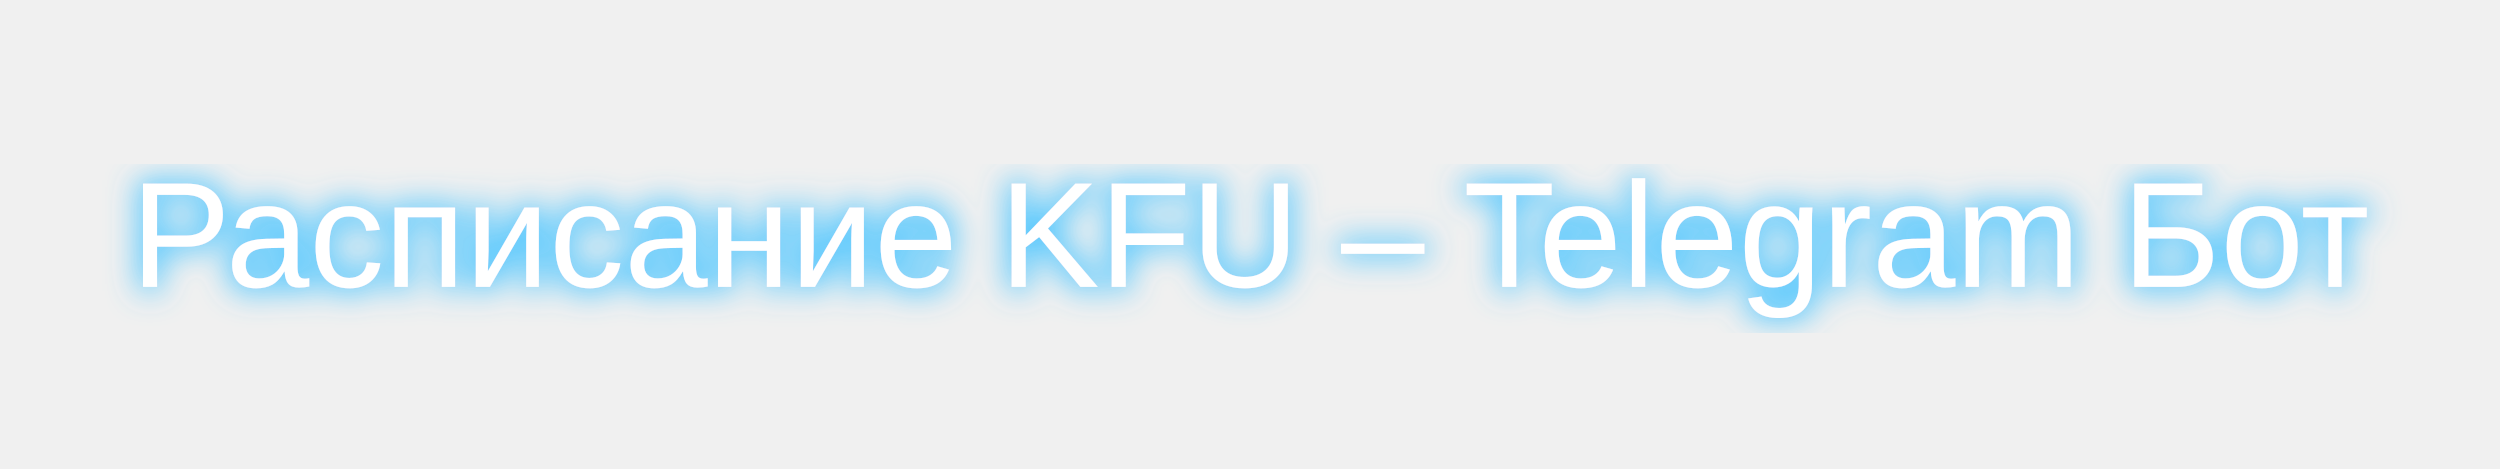
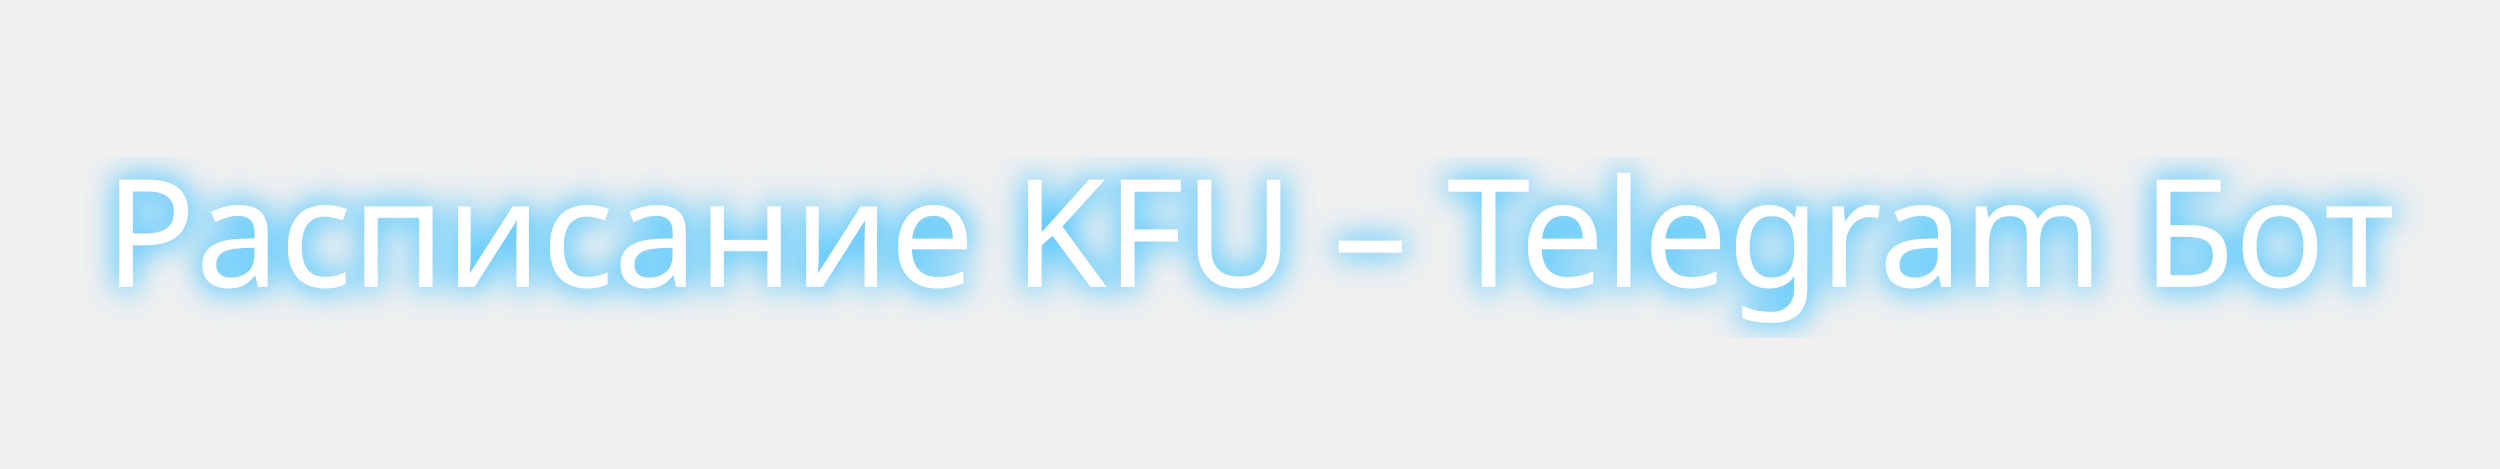
<svg xmlns="http://www.w3.org/2000/svg" width="800" height="150">
  <defs>
    <filter id="neon-glow">
      <feMorphology in="SourceAlpha" operator="dilate" radius="1" result="thicken" />
      <feGaussianBlur in="thicken" stdDeviation="5" result="blurred">
        <animate attributeName="stdDeviation" values="5;15;5" dur="1.5s" repeatCount="indefinite" />
      </feGaussianBlur>
      <feColorMatrix type="matrix" in="blurred" result="colouredBlur" values="         0 0 0 0 0.07         0 0 0 0 0.56         0 0 0 0 1         0 0 0 1 0">
        <animate attributeName="values" values="             0 0 0 0 0.07  0 0 0 0 0.56  0 0 0 0 1  0 0 0 1 0;             0 0 0 0 0    0 0 0 0 1     0 0 0 0 1  0 0 0 1 0;             0 0 0 0 0.07 0 0 0 0 0.56  0 0 0 0 1  0 0 0 1 0" dur="1.5s" repeatCount="indefinite" />
      </feColorMatrix>
      <feMerge>
        <feMergeNode in="colouredBlur" />
        <feMergeNode in="SourceGraphic" />
      </feMerge>
    </filter>
  </defs>
  <style>
    .neon-text {
-       font-family: 'Arial', sans-serif;
+       font-family: 'IMPACT', sans-serif;
      font-size: 48px;
      fill: #ffffff;
      text-anchor: middle;
    }
  </style>
  <text x="50%" y="50%" dy=".35em" class="neon-text" filter="url(#neon-glow)">
    Расписание KFU – Telegram Бот
  </text>
</svg>
